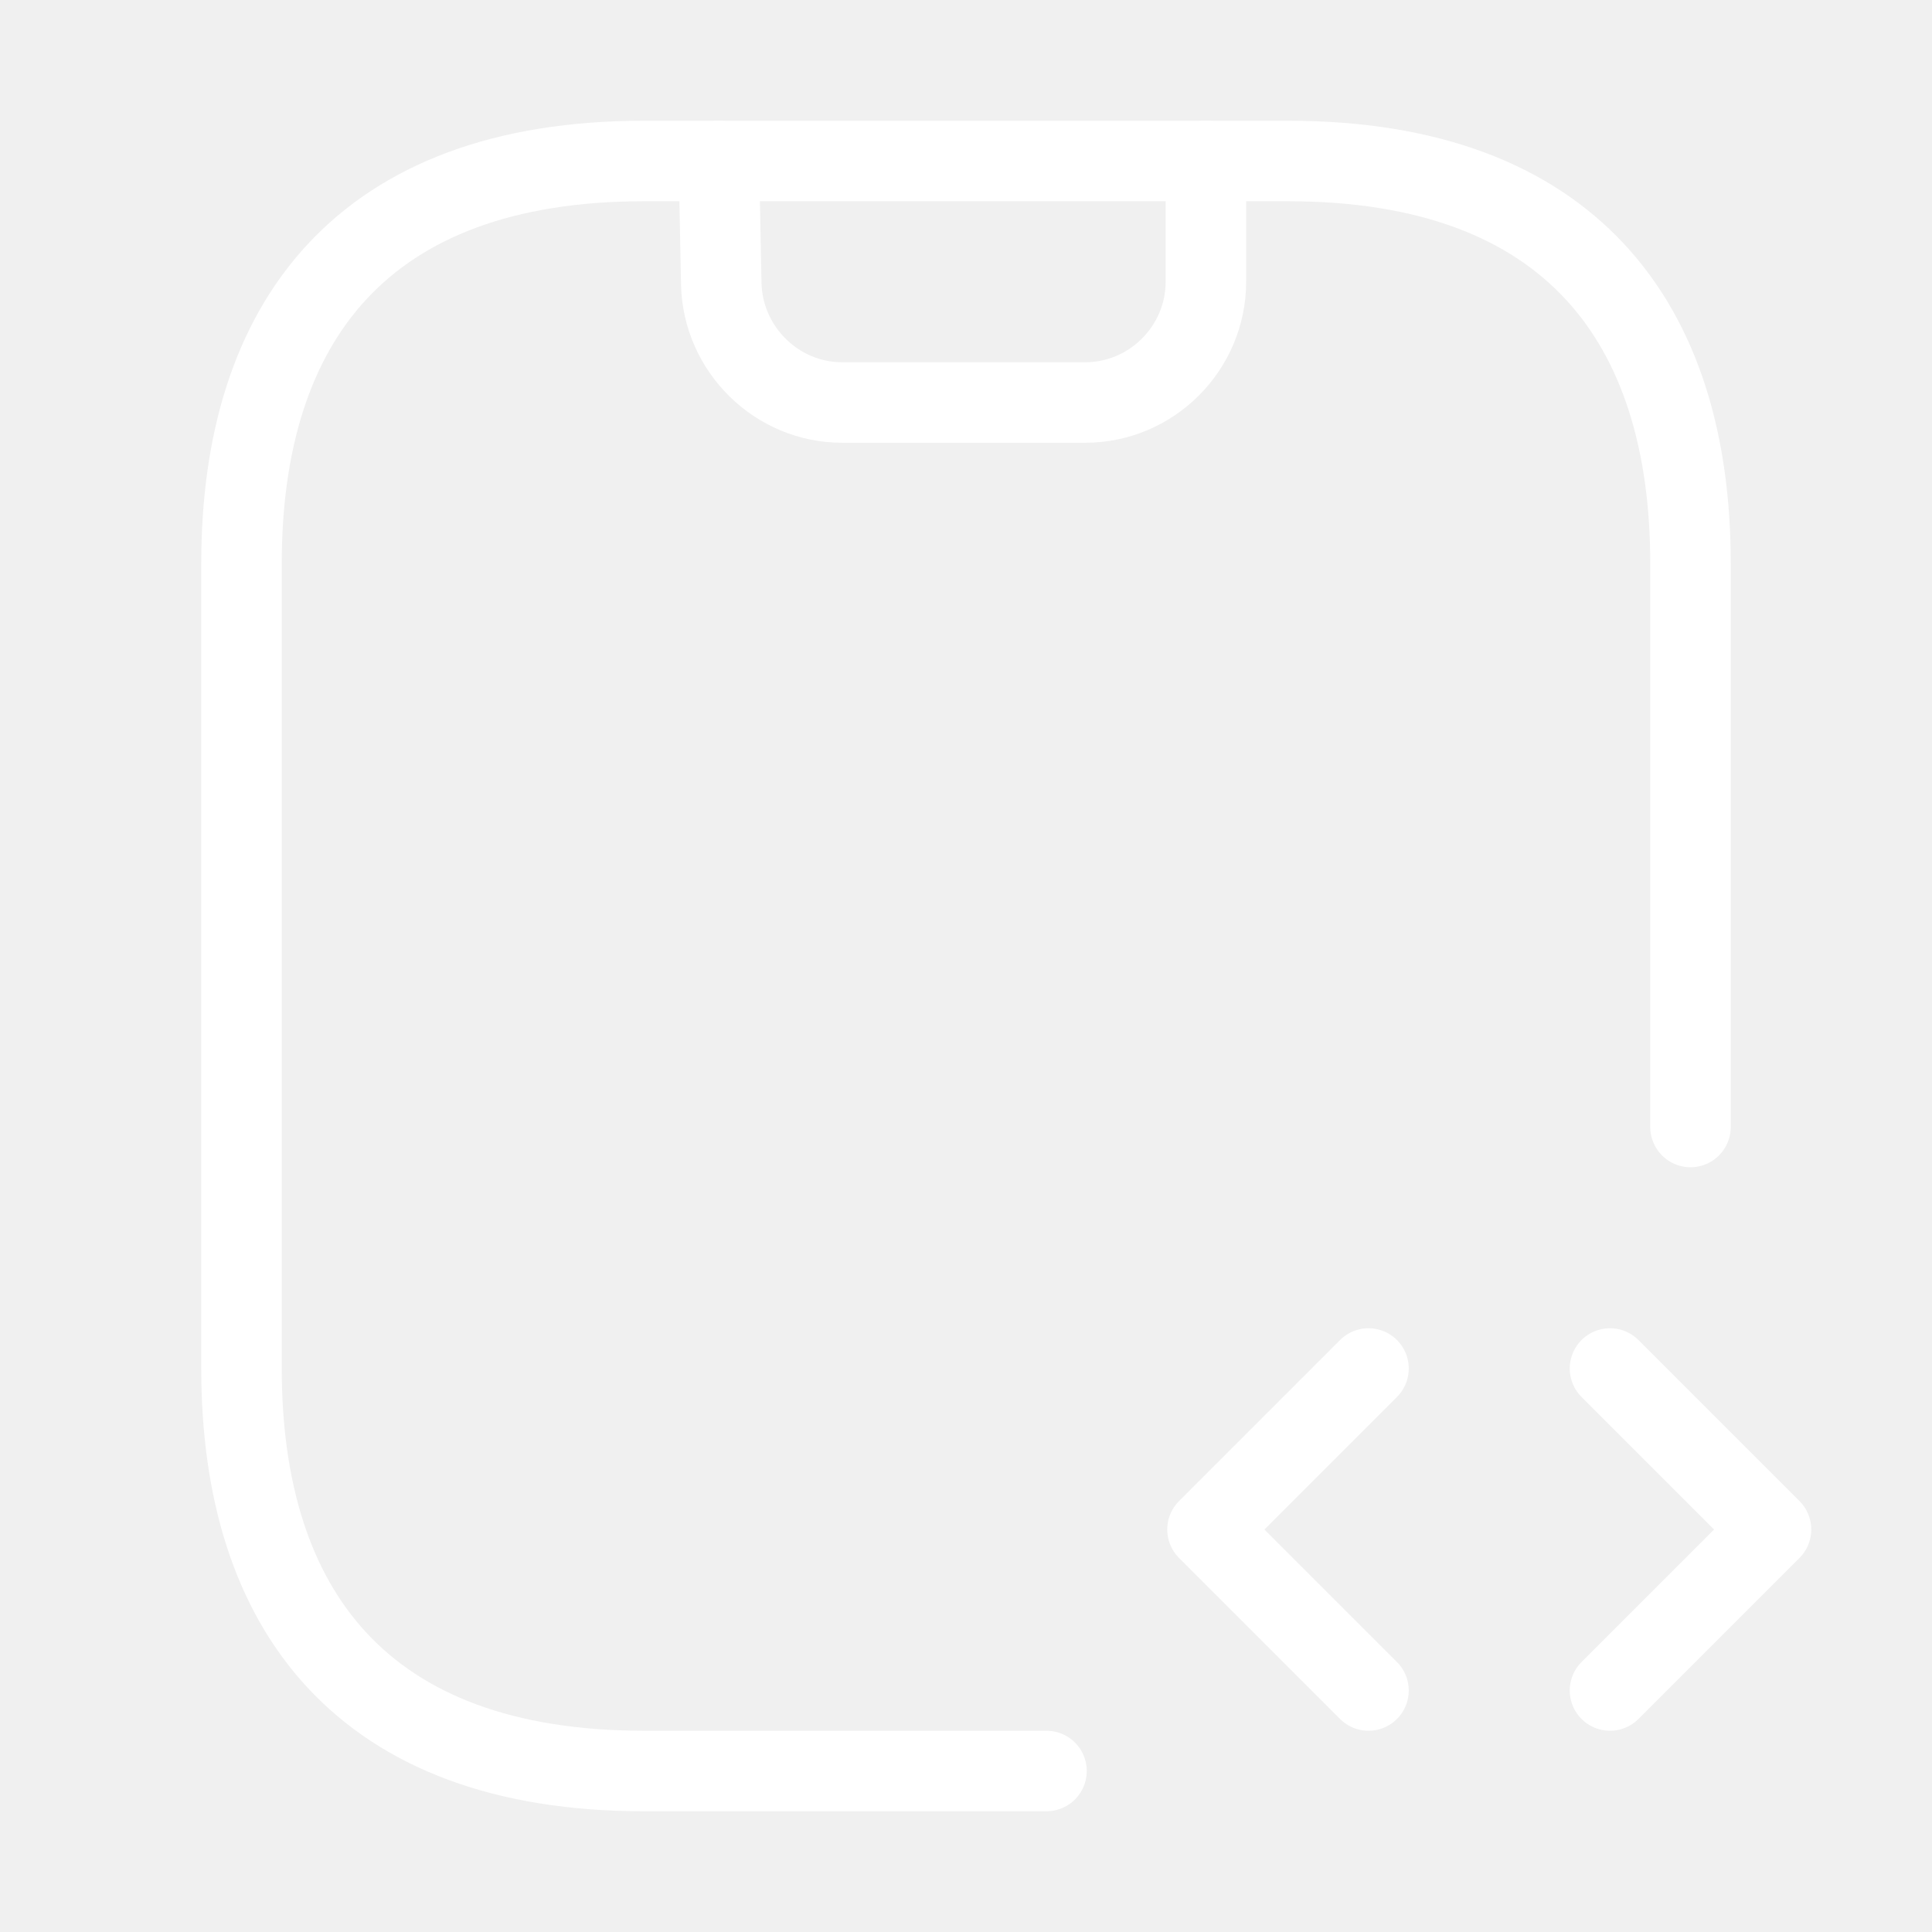
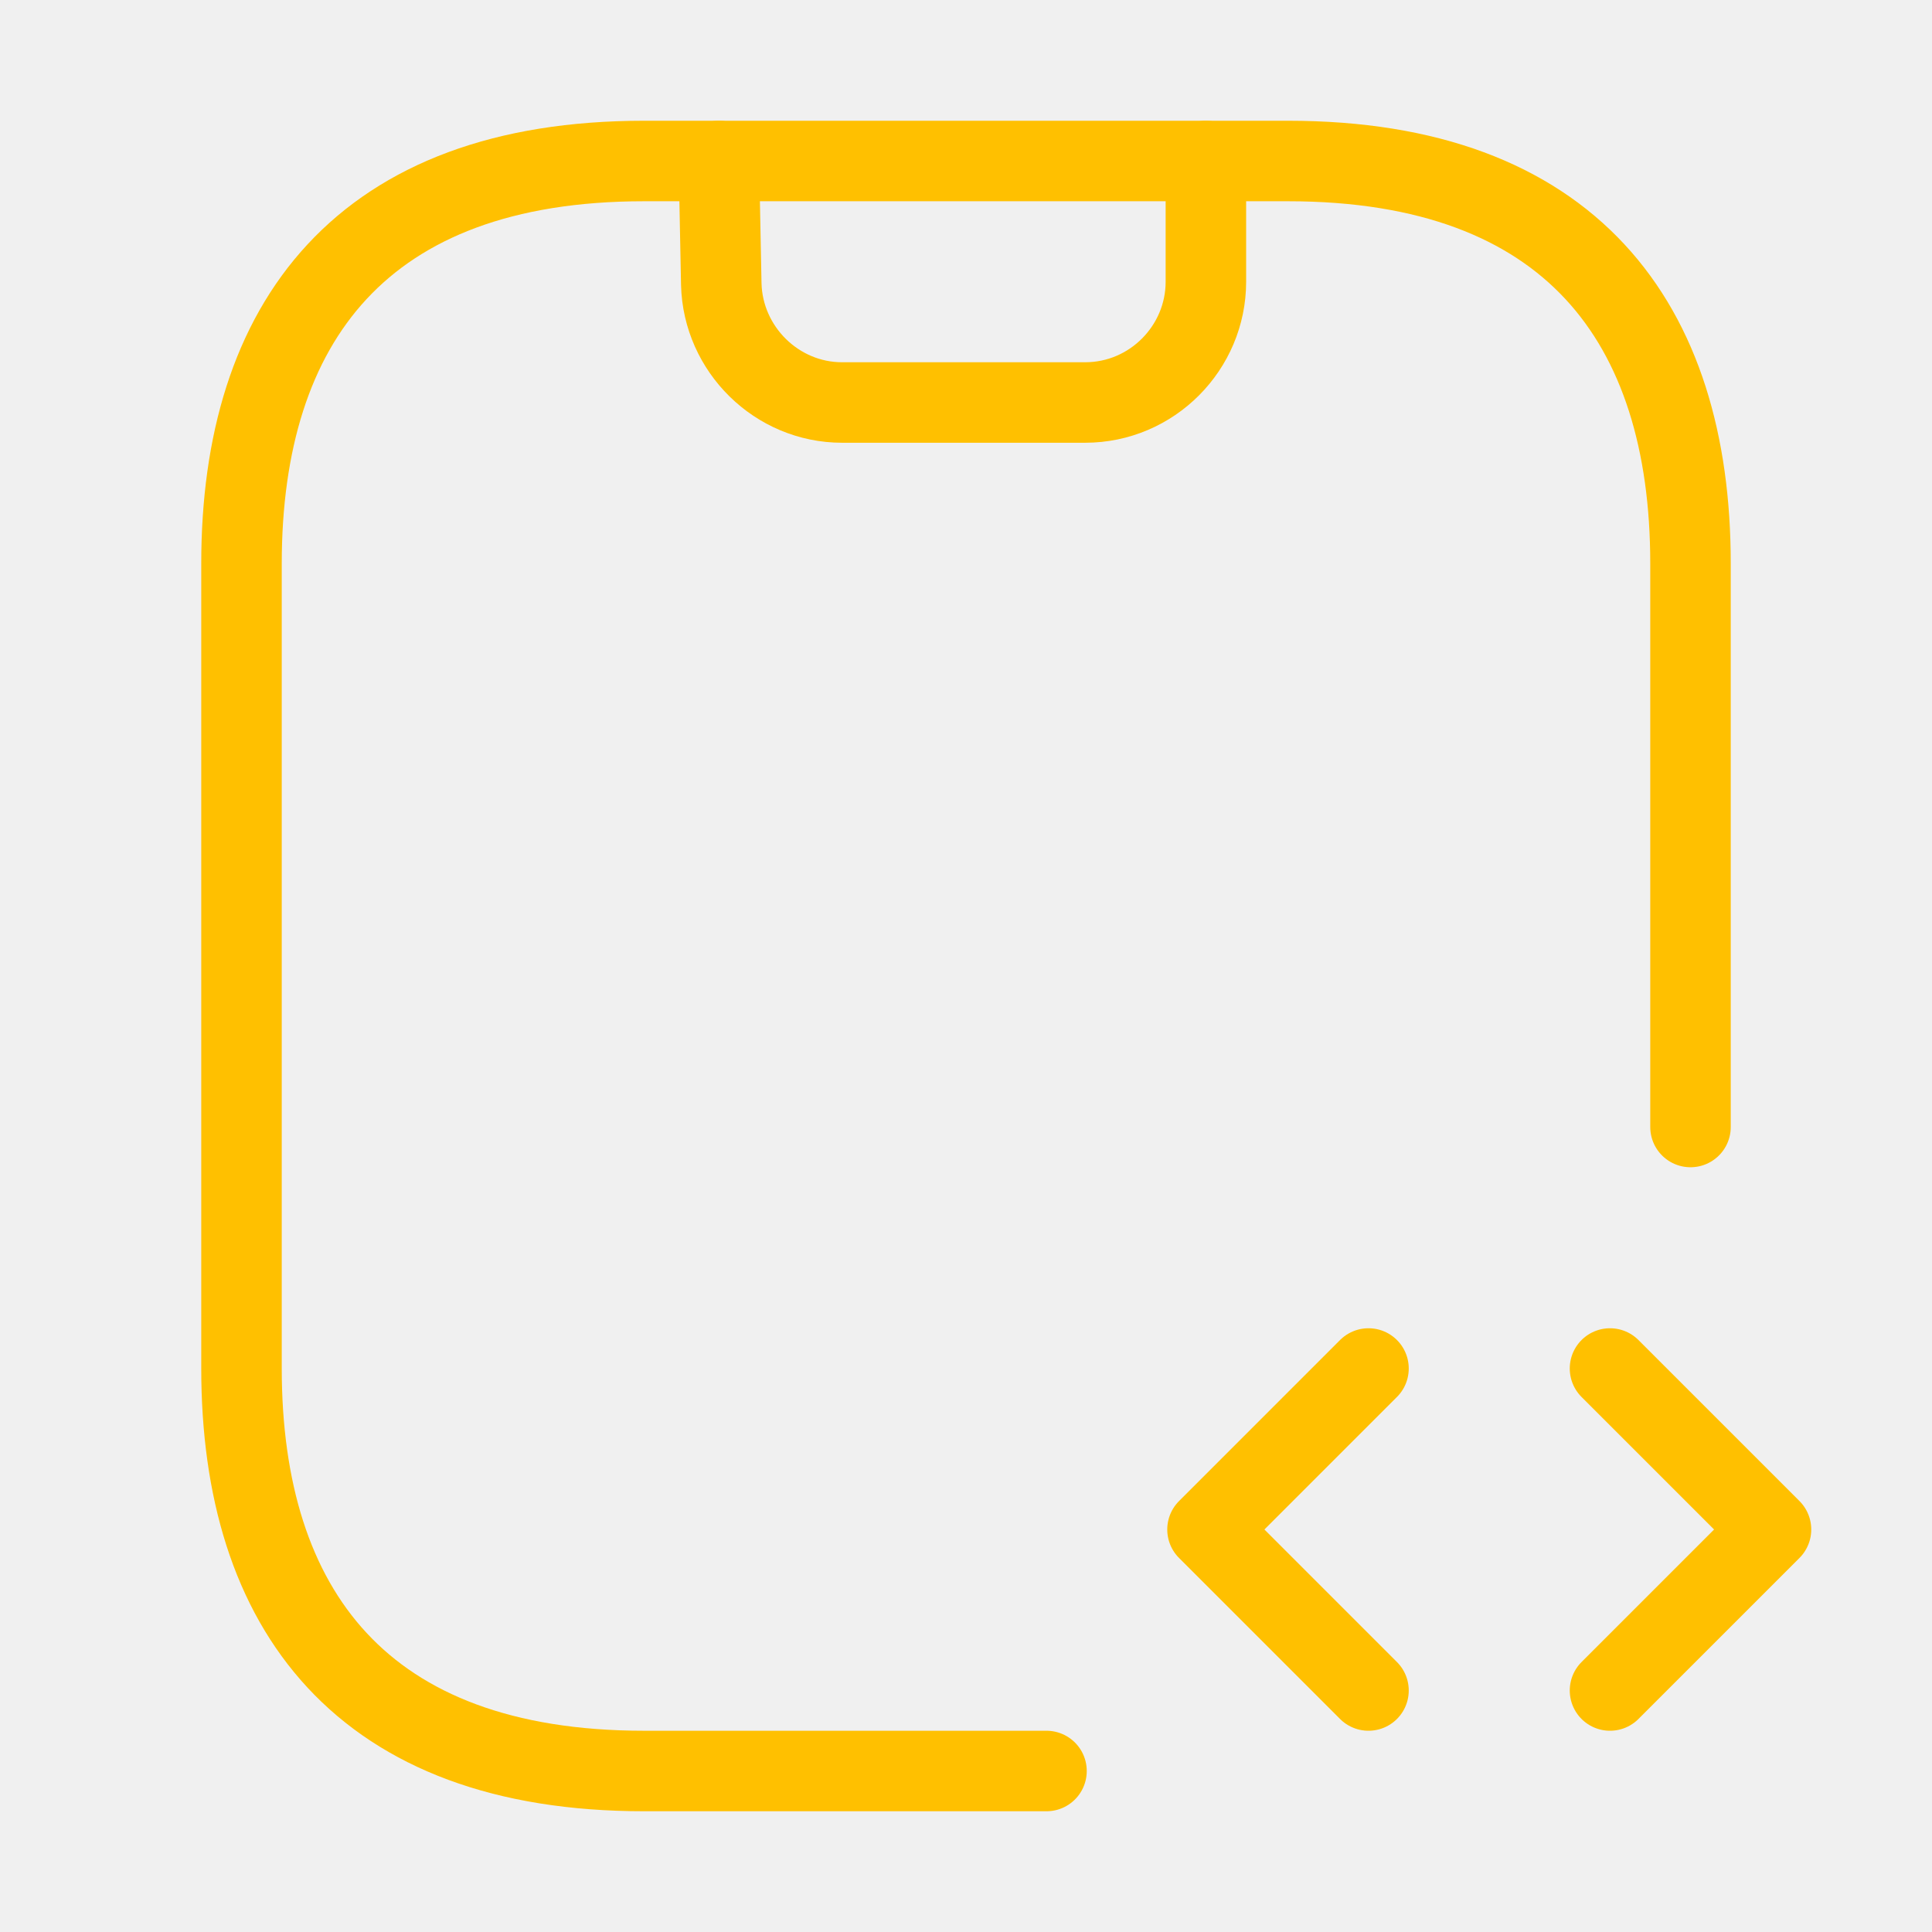
<svg xmlns="http://www.w3.org/2000/svg" width="24" height="24" viewBox="0 0 24 24" fill="none">
-   <path d="M8.93 2L8.96 3.53C8.98 4.34 9.65 5 10.46 5H13.48C14.31 5 14.98 4.32 14.98 3.5V2" stroke="white" strokeWidth="1.5" stroke-linecap="round" stroke-linejoin="round" />
-   <path d="M17 17L15 19L17 21M20 17L22 19L20 21" stroke="white" strokeWidth="1.5" stroke-miterlimit="10" stroke-linecap="round" stroke-linejoin="round" />
-   <path d="M13 22H8C4.5 22 3 20 3 17V7C3 4 4.5 2 8 2H16C19.5 2 21 4 21 7V14" stroke="white" strokeWidth="1.5" stroke-miterlimit="10" stroke-linecap="round" stroke-linejoin="round" />
+   <path d="M8.93 2L8.96 3.53C8.98 4.34 9.65 5 10.46 5H13.48C14.31 5 14.98 4.32 14.98 3.5V2" stroke="#ffc000" strokeWidth="1.5" stroke-linecap="round" stroke-linejoin="round" />
+   <path d="M17 17L15 19L17 21M20 17L22 19L20 21" stroke="#ffc000" strokeWidth="1.5" stroke-miterlimit="10" stroke-linecap="round" stroke-linejoin="round" />
+   <path d="M13 22H8C4.5 22 3 20 3 17V7C3 4 4.5 2 8 2H16C19.5 2 21 4 21 7V14" stroke="#ffc000" strokeWidth="1.5" stroke-miterlimit="10" stroke-linecap="round" stroke-linejoin="round" />
</svg>
